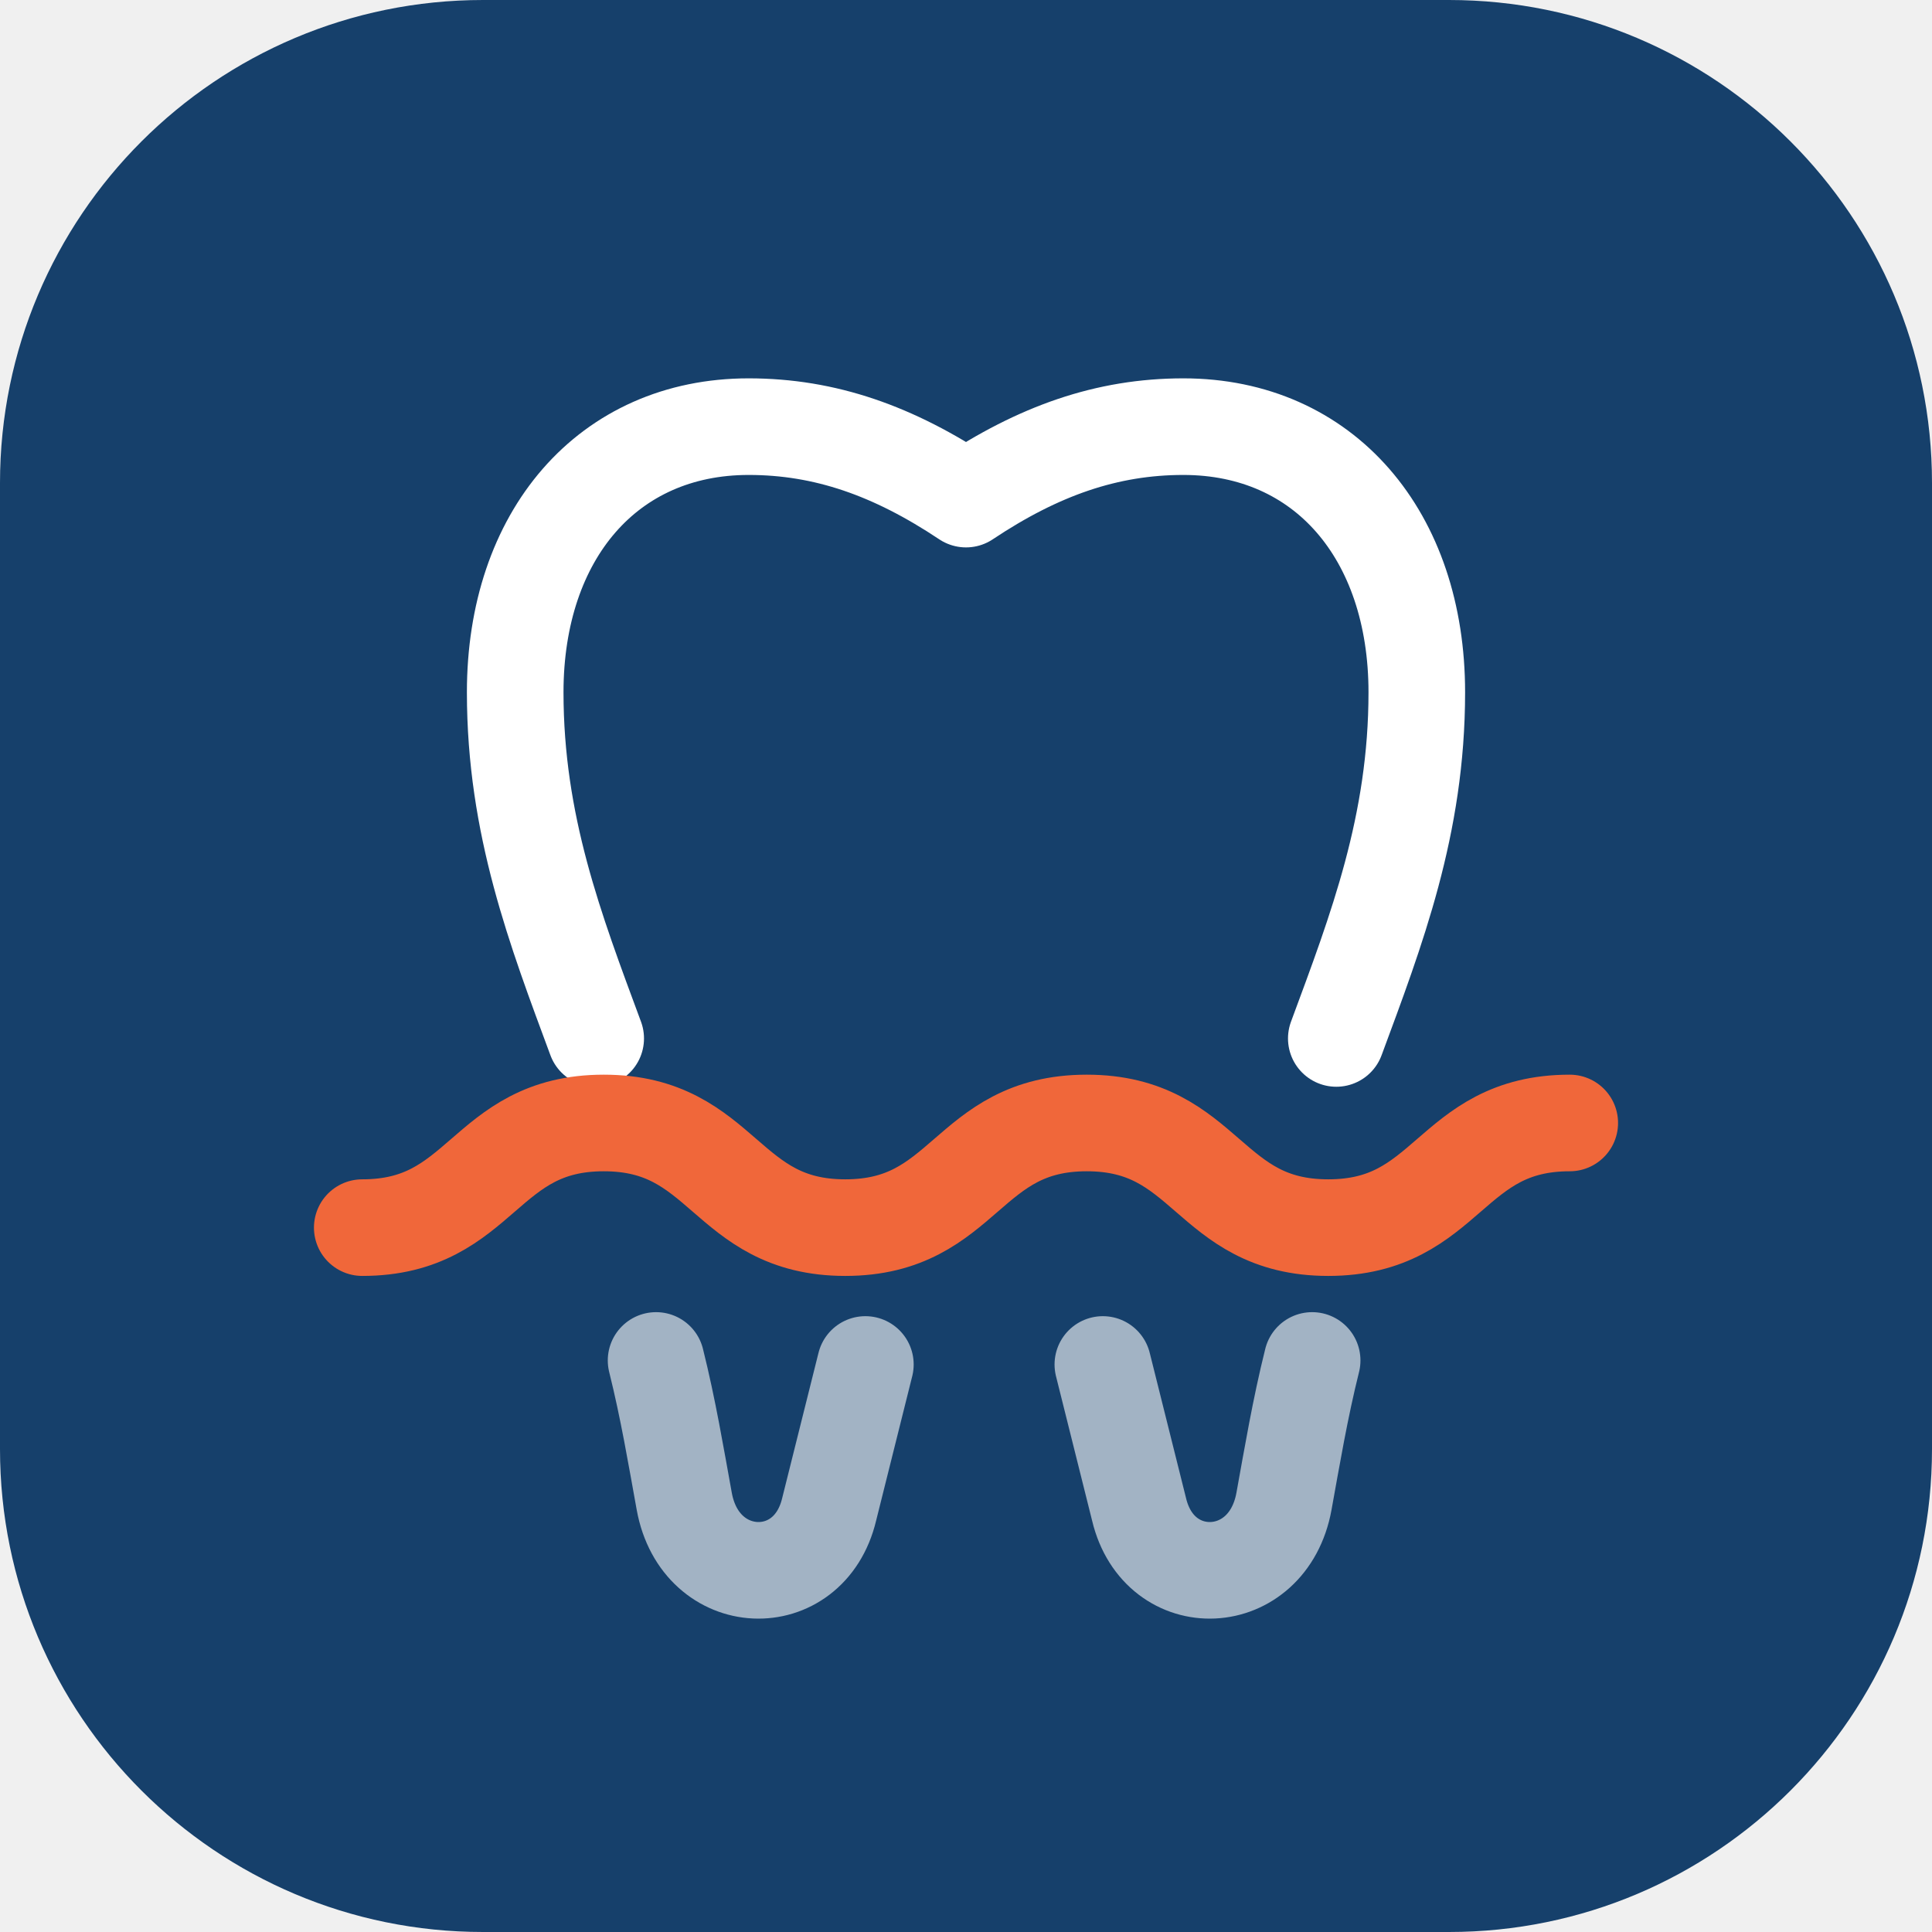
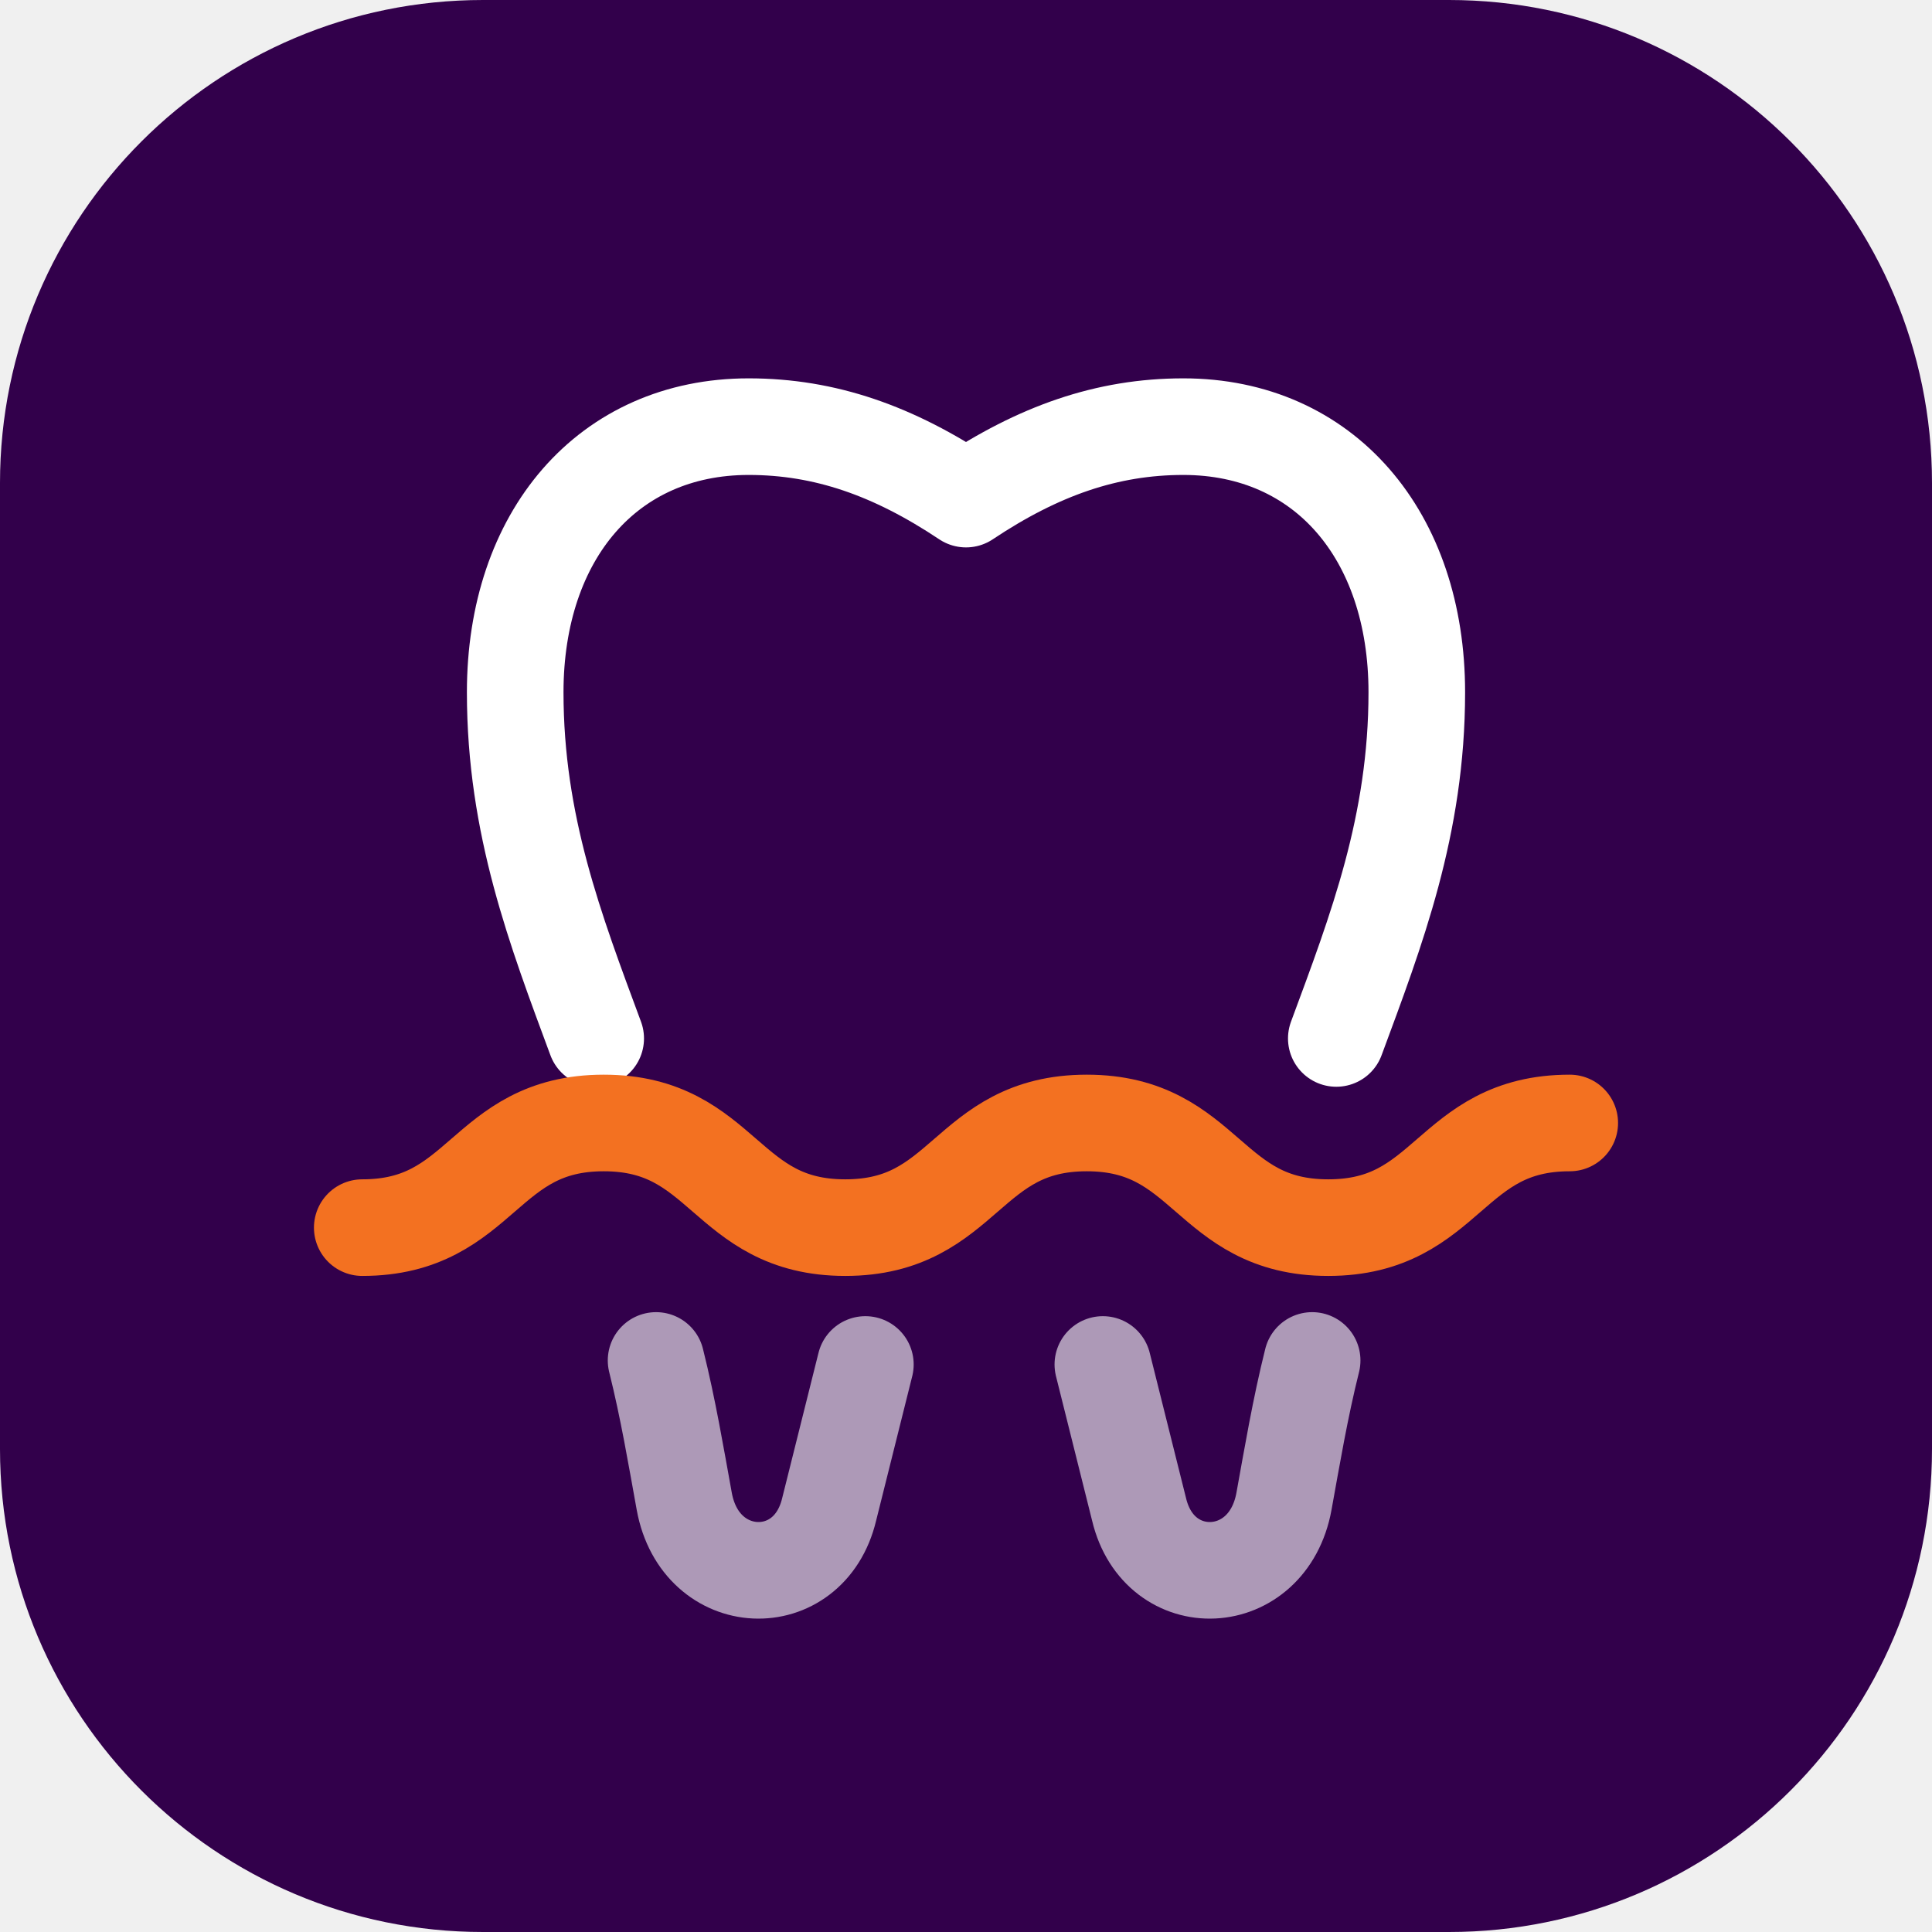
<svg xmlns="http://www.w3.org/2000/svg" viewBox="0 0 48 48">
-   <rect width="48" height="48" rx="12" fill="#16406B" />
+   <rect width="48" height="48" rx="12" fill="#32004B" />
  <g fill="none" stroke-width="2.4" stroke-linecap="round">
    <path d="M24 12.4c-1.8-1.2-3.5-1.8-5.4-1.8-3.5 0-5.8 2.7-5.8 6.6 0 3.3 1 5.9 2 8.6M24 12.4c1.8-1.2 3.5-1.8 5.4-1.8 3.5 0 5.8 2.7 5.8 6.6 0 3.3-1 5.9-2 8.6" stroke="#fff" />
    <path d="M16.3 33.8c.3 1.2.5 2.4.7 3.5.4 2.2 3.1 2.3 3.6.2l.9-3.6M27.4 33.9l.9 3.6c.5 2.1 3.2 2 3.6-.2.2-1.1.4-2.3.7-3.5" stroke="#fff" stroke-opacity=".6" />
-     <path d="M9 30.5c3 0 3-2.6 6-2.6s3 2.6 6 2.6 3-2.6 6-2.6 3 2.6 6 2.6 3-2.6 6-2.6" stroke="#F0673A" />
+     <path d="M9 30.5c3 0 3-2.6 6-2.6s3 2.6 6 2.6 3-2.6 6-2.6 3 2.6 6 2.6 3-2.6 6-2.6" stroke="#F37121" />
  </g>
</svg>
